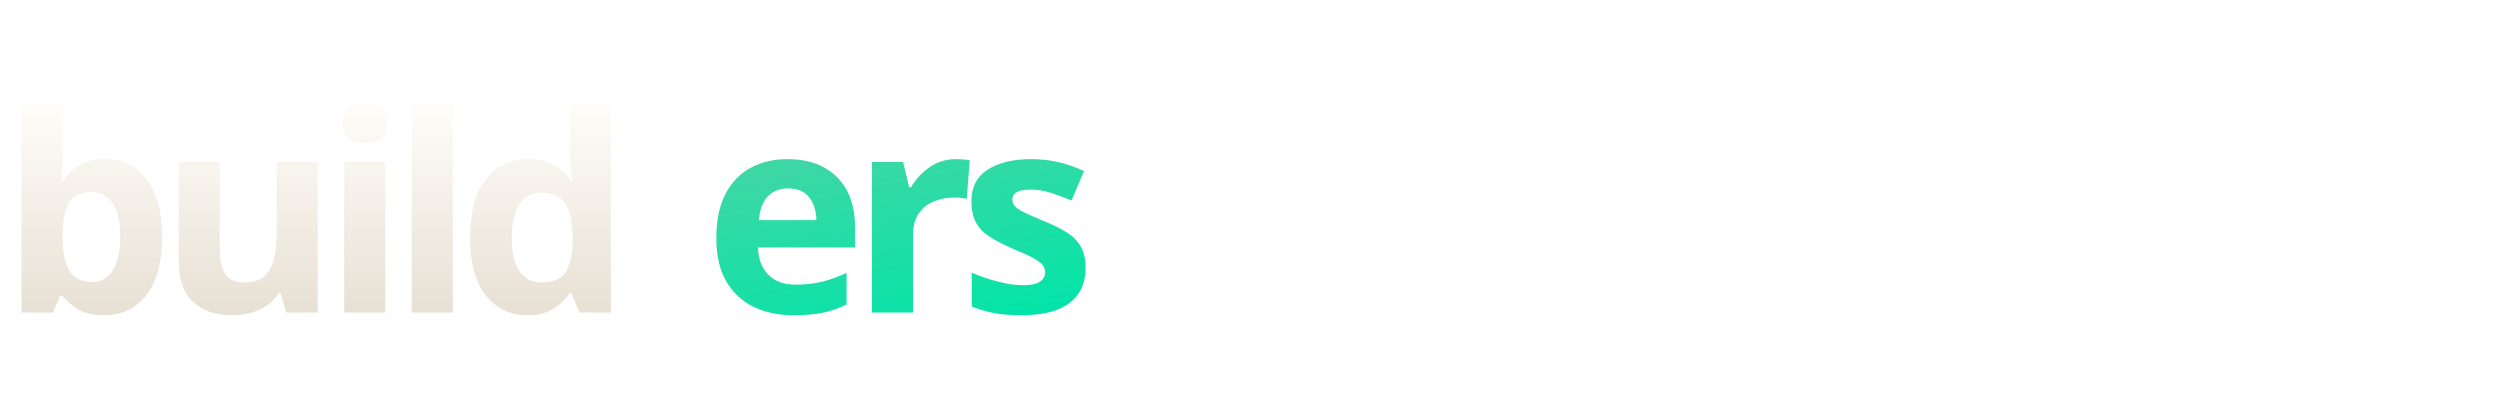
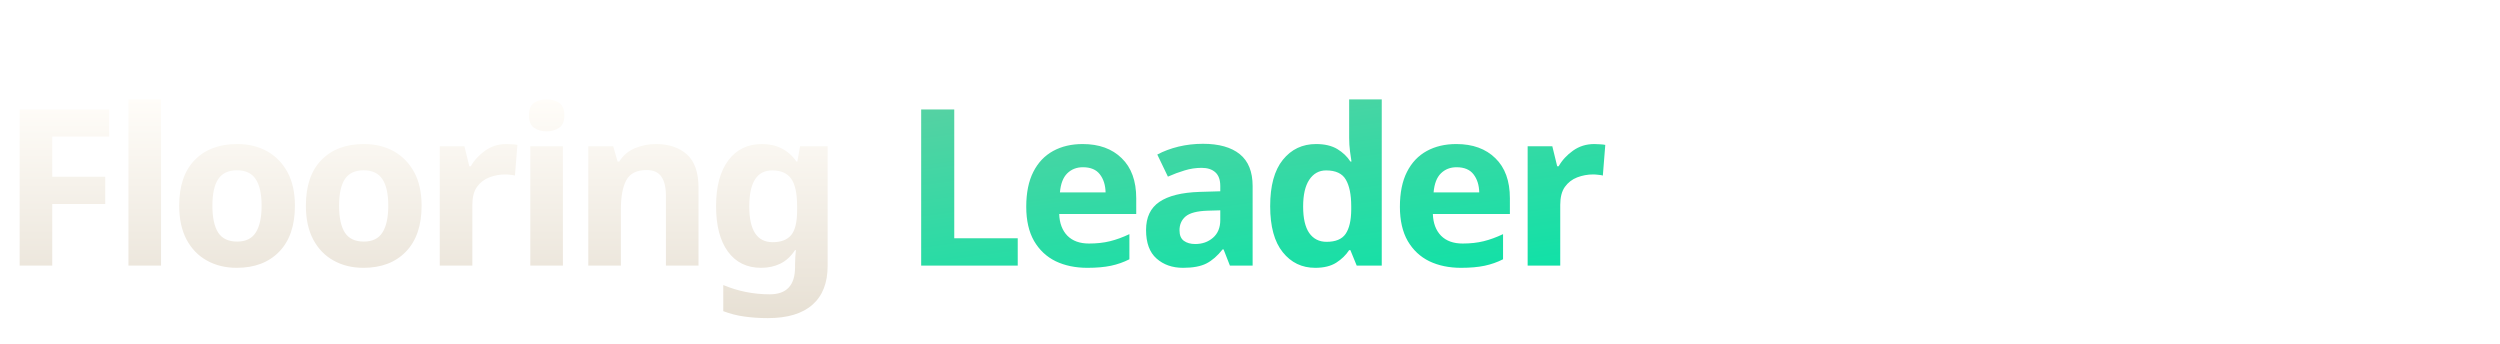
- <svg xmlns="http://www.w3.org/2000/svg" viewBox="0 0 272 44" role="img" aria-label="builders">
+ <svg xmlns="http://www.w3.org/2000/svg" viewBox="0 0 320 44" role="img" aria-label="FlooringLeader">
  <defs>
    <linearGradient id="logo-cream" x1="0" y1="0" x2="0" y2="1">
      <stop offset="0%" stop-color="#FFFDF9" />
      <stop offset="100%" stop-color="#E7E0D4" />
    </linearGradient>
    <linearGradient id="logo-mint" x1="0" y1="0" x2="1" y2="1">
      <stop offset="0%" stop-color="#7BC9A0" />
      <stop offset="100%" stop-color="#00E5A8" />
    </linearGradient>
  </defs>
-   <text x="0" y="34" font-family="system-ui, sans-serif" font-size="30" font-weight="700" letter-spacing="-0.06em">
-     <tspan fill="url(#logo-cream)">build</tspan>
-     <tspan fill="url(#logo-mint)">ers</tspan>
+   <text x="0" y="34" font-family="system-ui, sans-serif" font-size="28" font-weight="700" letter-spacing="-0.04em">
+     <tspan fill="url(#logo-cream)">Flooring</tspan>
+     <tspan fill="url(#logo-mint)">Leader</tspan>
  </text>
</svg>
